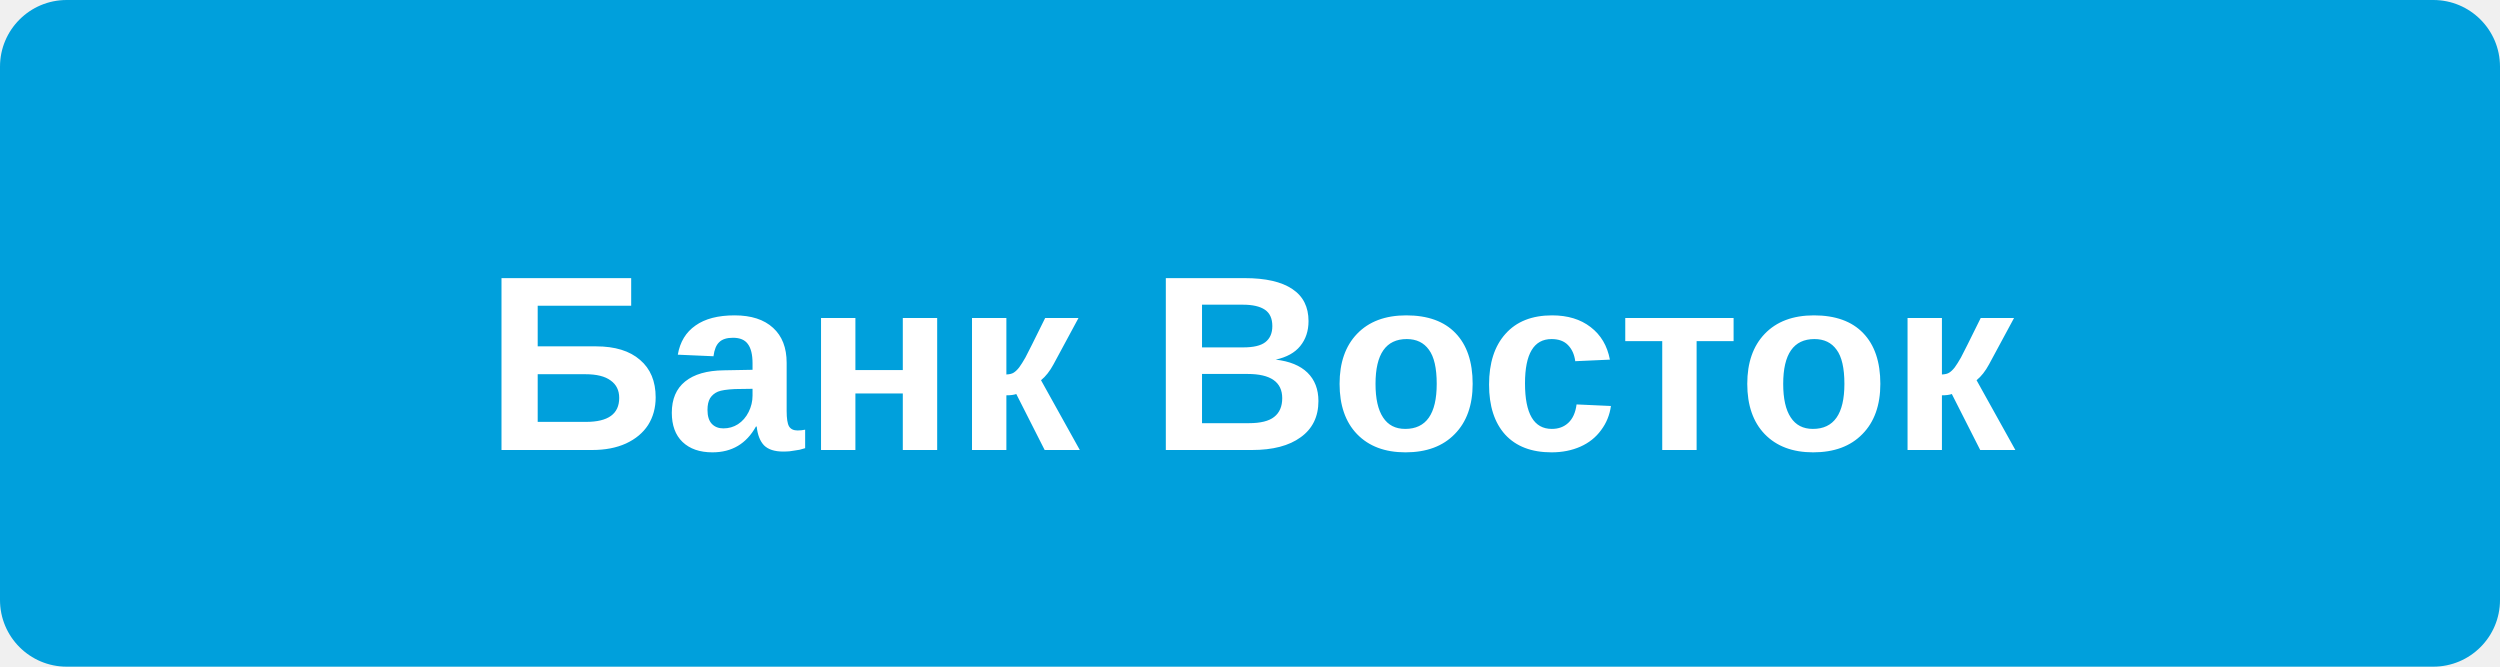
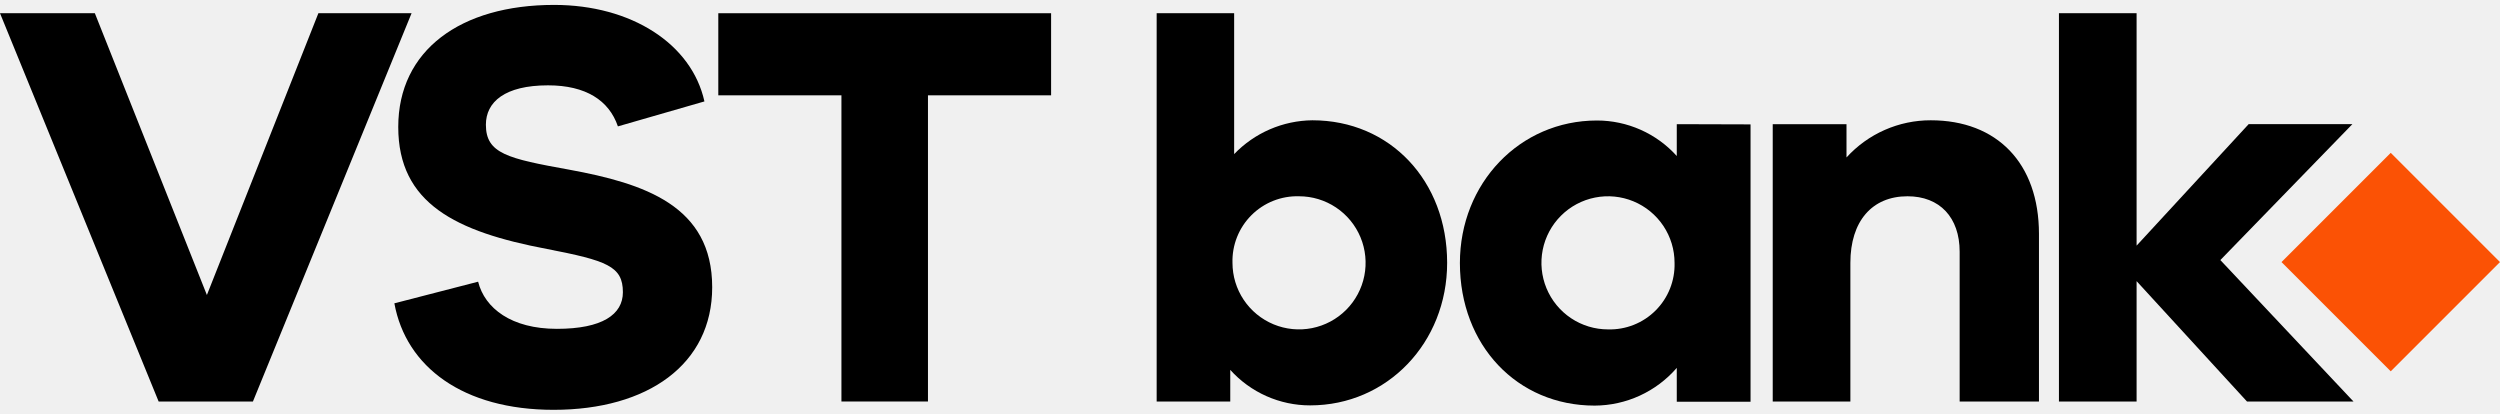
- <svg xmlns="http://www.w3.org/2000/svg" viewBox="0 0 150 40" role="img">
-   <rect width="150" height="40" rx="4" fill="#00a0dc" />
-   <text x="75" y="27" text-anchor="middle" fill="#fff" font-family="Arial, sans-serif" font-size="15" font-weight="700">Банк Восток</text>
+ <svg xmlns="http://www.w3.org/2000/svg" width="6108" height="1011" viewBox="0 0 6108 1011" fill="none">
+   <path d="M0 32.328L387.58 980.949H617.959L1005.54 32.328H777.87L505.48 720.756L231.735 32.328H0Z" fill="black" />
+   <path d="M1352.46 1001.28C1582.84 1001.28 1740.04 890.152 1740.04 701.783C1740.04 502.572 1574.71 448.366 1390.4 414.486C1239.98 387.383 1187.13 375.186 1187.13 304.717C1187.13 249.155 1233.2 208.5 1338.91 208.5C1431.06 208.5 1487.97 245.09 1509.66 308.783L1721.06 247.8C1689.9 106.862 1542.18 12 1353.81 12C1124.79 12 973.009 123.124 973.009 310.138C973.009 497.152 1113.95 566.266 1336.2 608.276C1482.55 636.735 1521.85 650.286 1521.85 713.98C1521.85 768.187 1471.71 803.421 1360.59 803.421C1249.46 803.421 1184.42 753.279 1168.15 688.231L963.522 741.083C991.981 896.928 1131.97 1001.28 1352.46 1001.28Z" fill="black" />
+   <path d="M2568.05 32.328H1754.95V232.893H2055.8V980.949H2267.2V232.893H2568.05V32.328Z" fill="black" />
+   <path d="M3173.82 479.535C3205.98 479.535 3237.42 489.072 3264.17 506.941C3290.91 524.81 3311.75 550.208 3324.06 579.923C3336.37 609.638 3339.59 642.336 3333.32 673.881C3327.04 705.426 3311.55 734.403 3288.81 757.146C3266.07 779.889 3237.09 795.377 3205.55 801.651C3174 807.926 3141.3 804.706 3111.59 792.398C3081.87 780.089 3056.47 759.245 3038.61 732.502C3020.74 705.76 3011.2 674.319 3011.2 642.156C3010.58 620.632 3014.37 599.209 3022.32 579.2C3030.27 559.191 3042.23 541.016 3057.46 525.79C3072.68 510.564 3090.86 498.609 3110.86 490.655C3130.87 482.701 3152.3 478.917 3173.82 479.535ZM3005.78 980.949V903.704C3030.41 931.035 3060.51 952.88 3094.13 967.822C3127.75 982.764 3164.13 990.469 3200.92 990.435C3389.29 990.435 3535.65 837.301 3535.65 642.156C3535.65 441.59 3396.07 293.876 3206.34 293.876C3170.6 294.268 3135.29 301.78 3102.48 315.974C3069.67 330.167 3040.02 350.758 3015.26 376.542V32.328H2825.95V980.949H3005.78Z" fill="black" />
+   <path d="M3928.65 804.778C3896.49 804.778 3865.05 795.24 3838.3 777.371C3811.56 759.502 3790.72 734.104 3778.41 704.389C3766.1 674.674 3762.88 641.977 3769.15 610.431C3775.43 578.886 3790.92 549.909 3813.66 527.167C3836.4 504.424 3865.38 488.935 3896.92 482.661C3928.47 476.386 3961.17 479.606 3990.88 491.915C4020.6 504.223 4045.99 525.067 4063.86 551.81C4081.73 578.552 4091.27 609.994 4091.27 642.157C4091.89 663.68 4088.1 685.103 4080.15 705.112C4072.2 725.122 4060.24 743.296 4045.01 758.522C4029.79 773.748 4011.61 785.704 3991.61 793.658C3971.6 801.612 3950.17 805.395 3928.65 804.778ZM4096.69 303.364V381.15C4072.06 353.819 4041.96 331.973 4008.34 317.031C3974.72 302.089 3938.34 294.386 3901.55 294.419C3713.18 294.419 3566.82 447.554 3566.82 642.699C3566.82 843.264 3706.4 990.978 3896.13 990.978C3934.2 990.815 3971.79 982.507 4006.38 966.613C4040.98 950.718 4071.77 927.606 4096.69 898.827V981.492H4276.93V303.905L4096.69 303.364Z" fill="black" />
+   <path d="M4787.82 615.054V980.95H4981.61V571.688C4981.61 398.226 4878.62 293.877 4717.35 293.877C4678.58 293.792 4640.22 301.828 4604.75 317.466C4569.27 333.104 4537.46 355.998 4511.37 384.674V303.364H4331.13V980.95H4520.85V642.157C4520.85 540.519 4573.7 479.536 4660.44 479.536C4739.04 479.536 4787.82 531.033 4787.82 615.054Z" fill="black" />
+   <path d="M5030.41 32.328V980.949H5220.13V686.876L5489.81 980.949H5750L5424.76 635.38L5747.29 303.362H5493.88L5220.13 600.145V32.328H5030.41Z" fill="black" />
+   <path d="M6107.94 640.324L5841.05 373.433L5574.16 640.324L5841.05 907.215L6107.94 640.324Z" fill="#FB5205" />
</svg>
